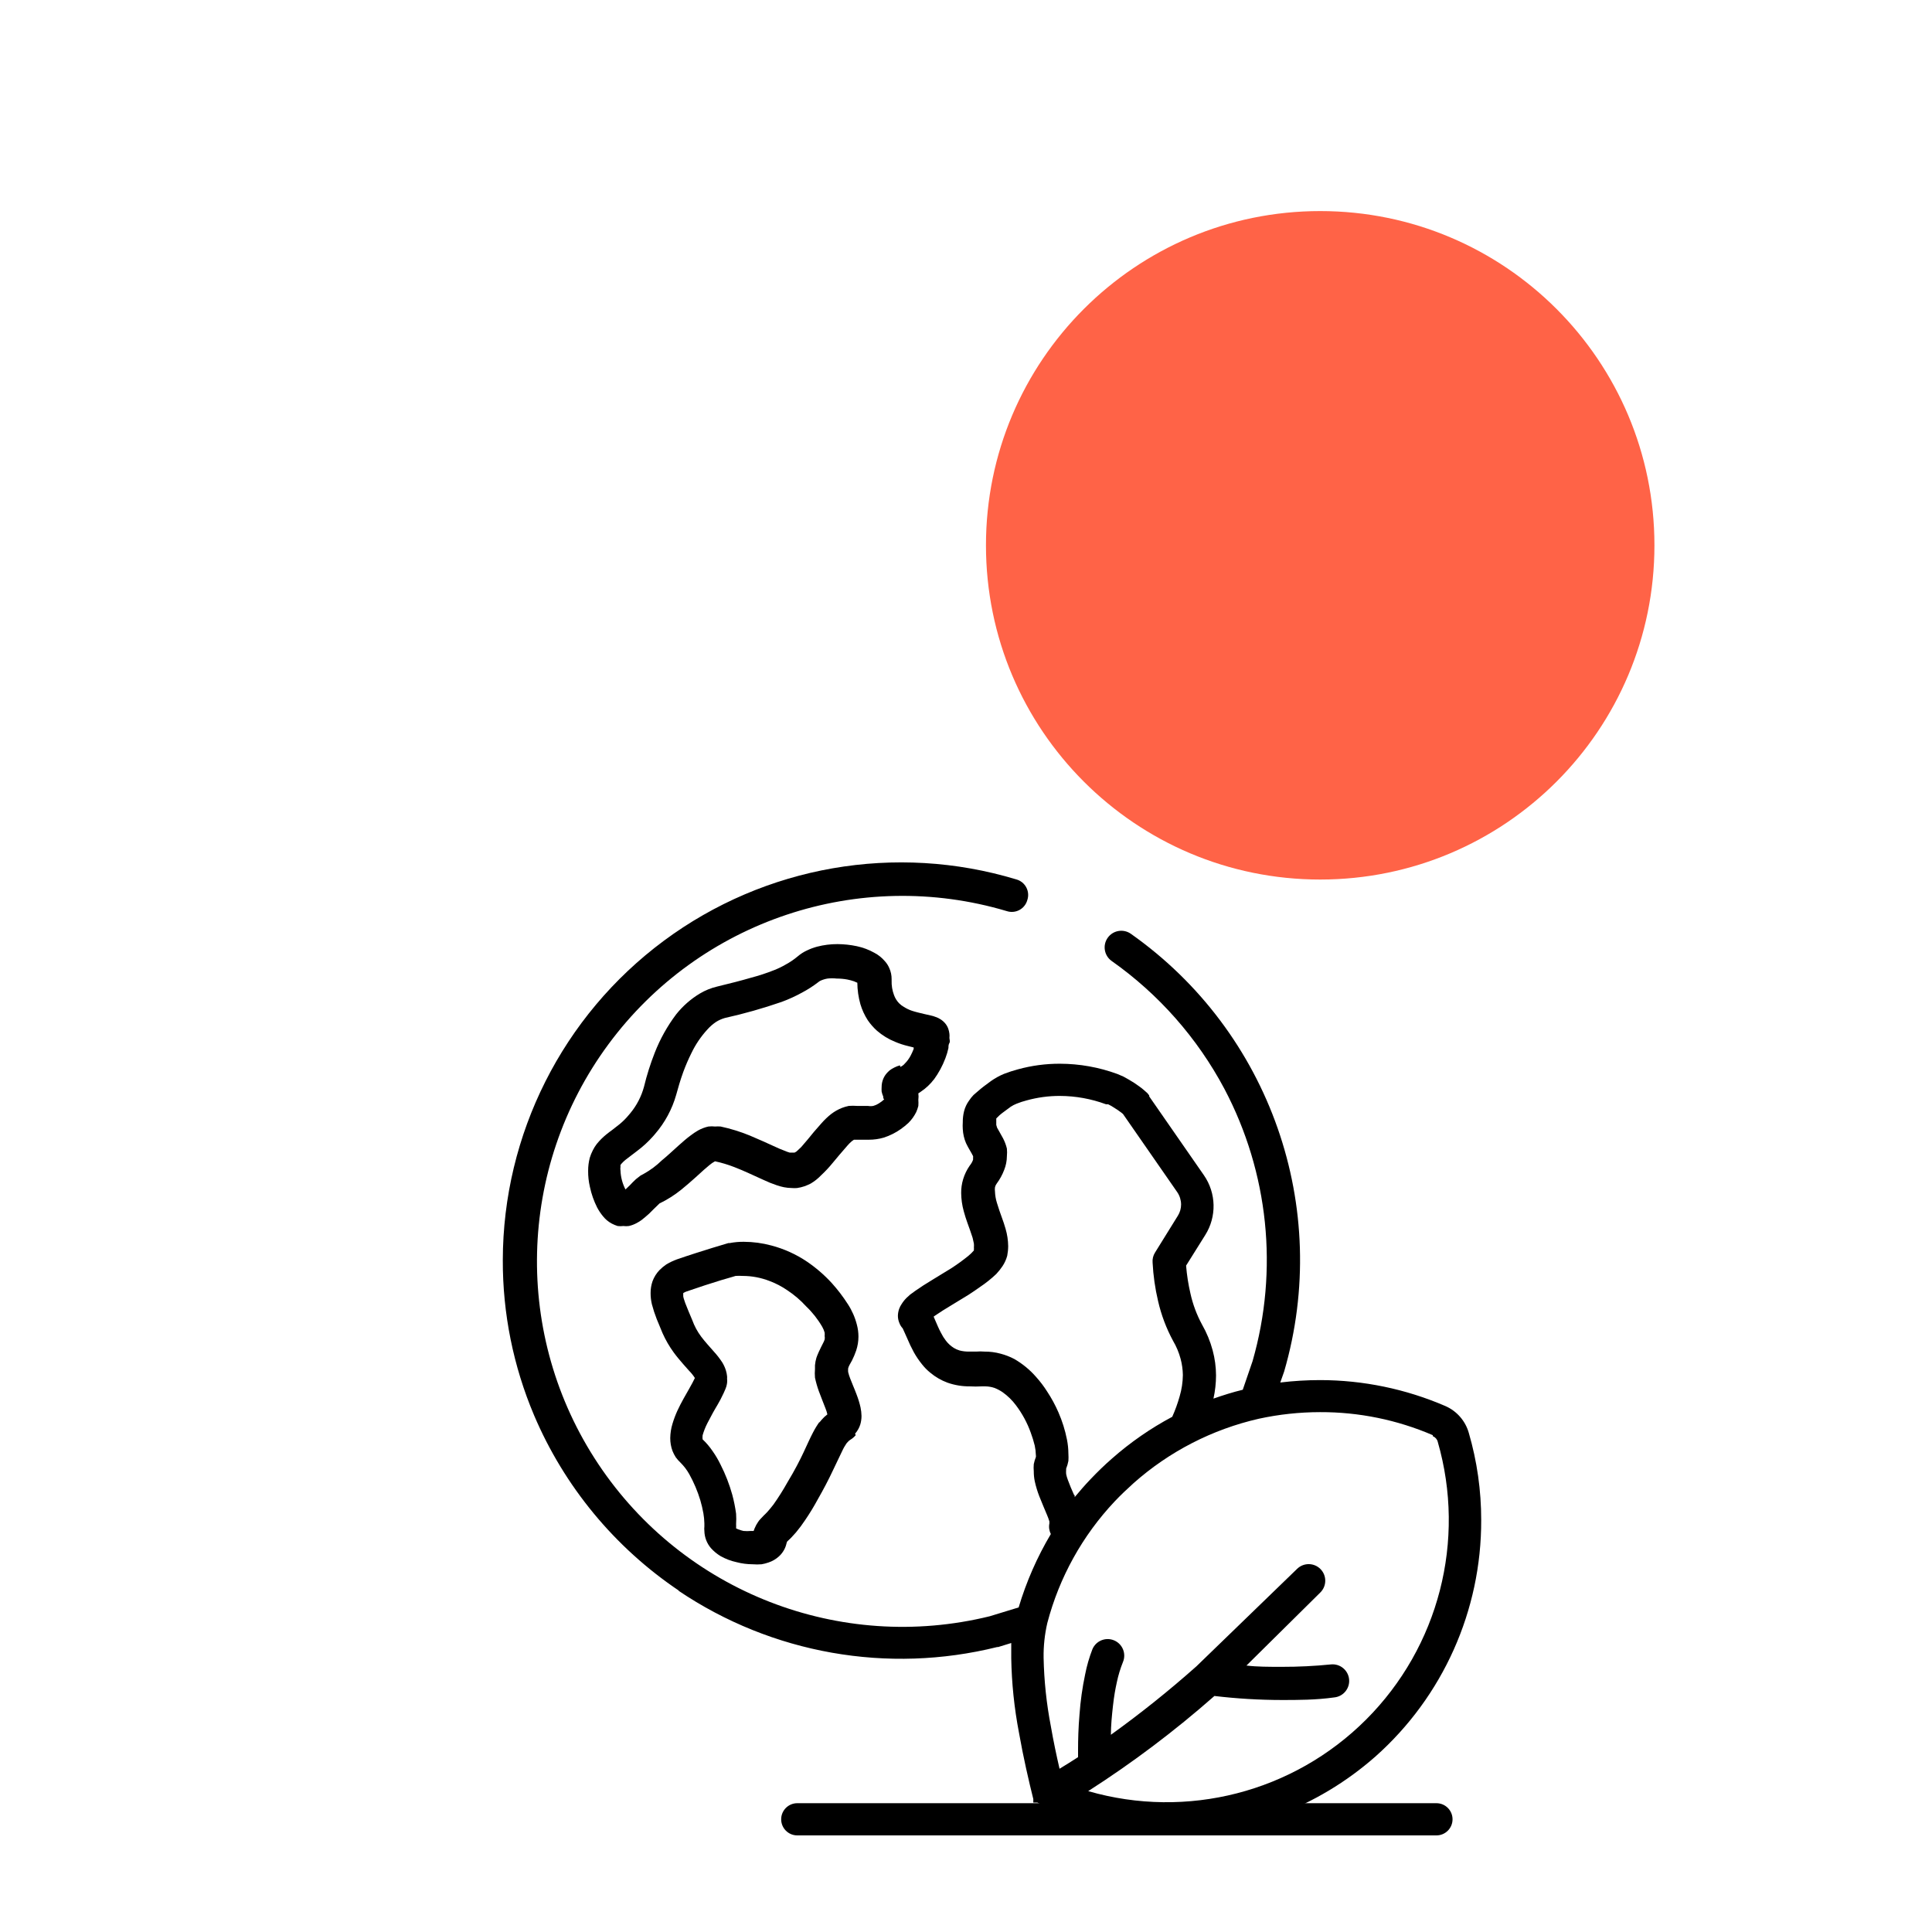
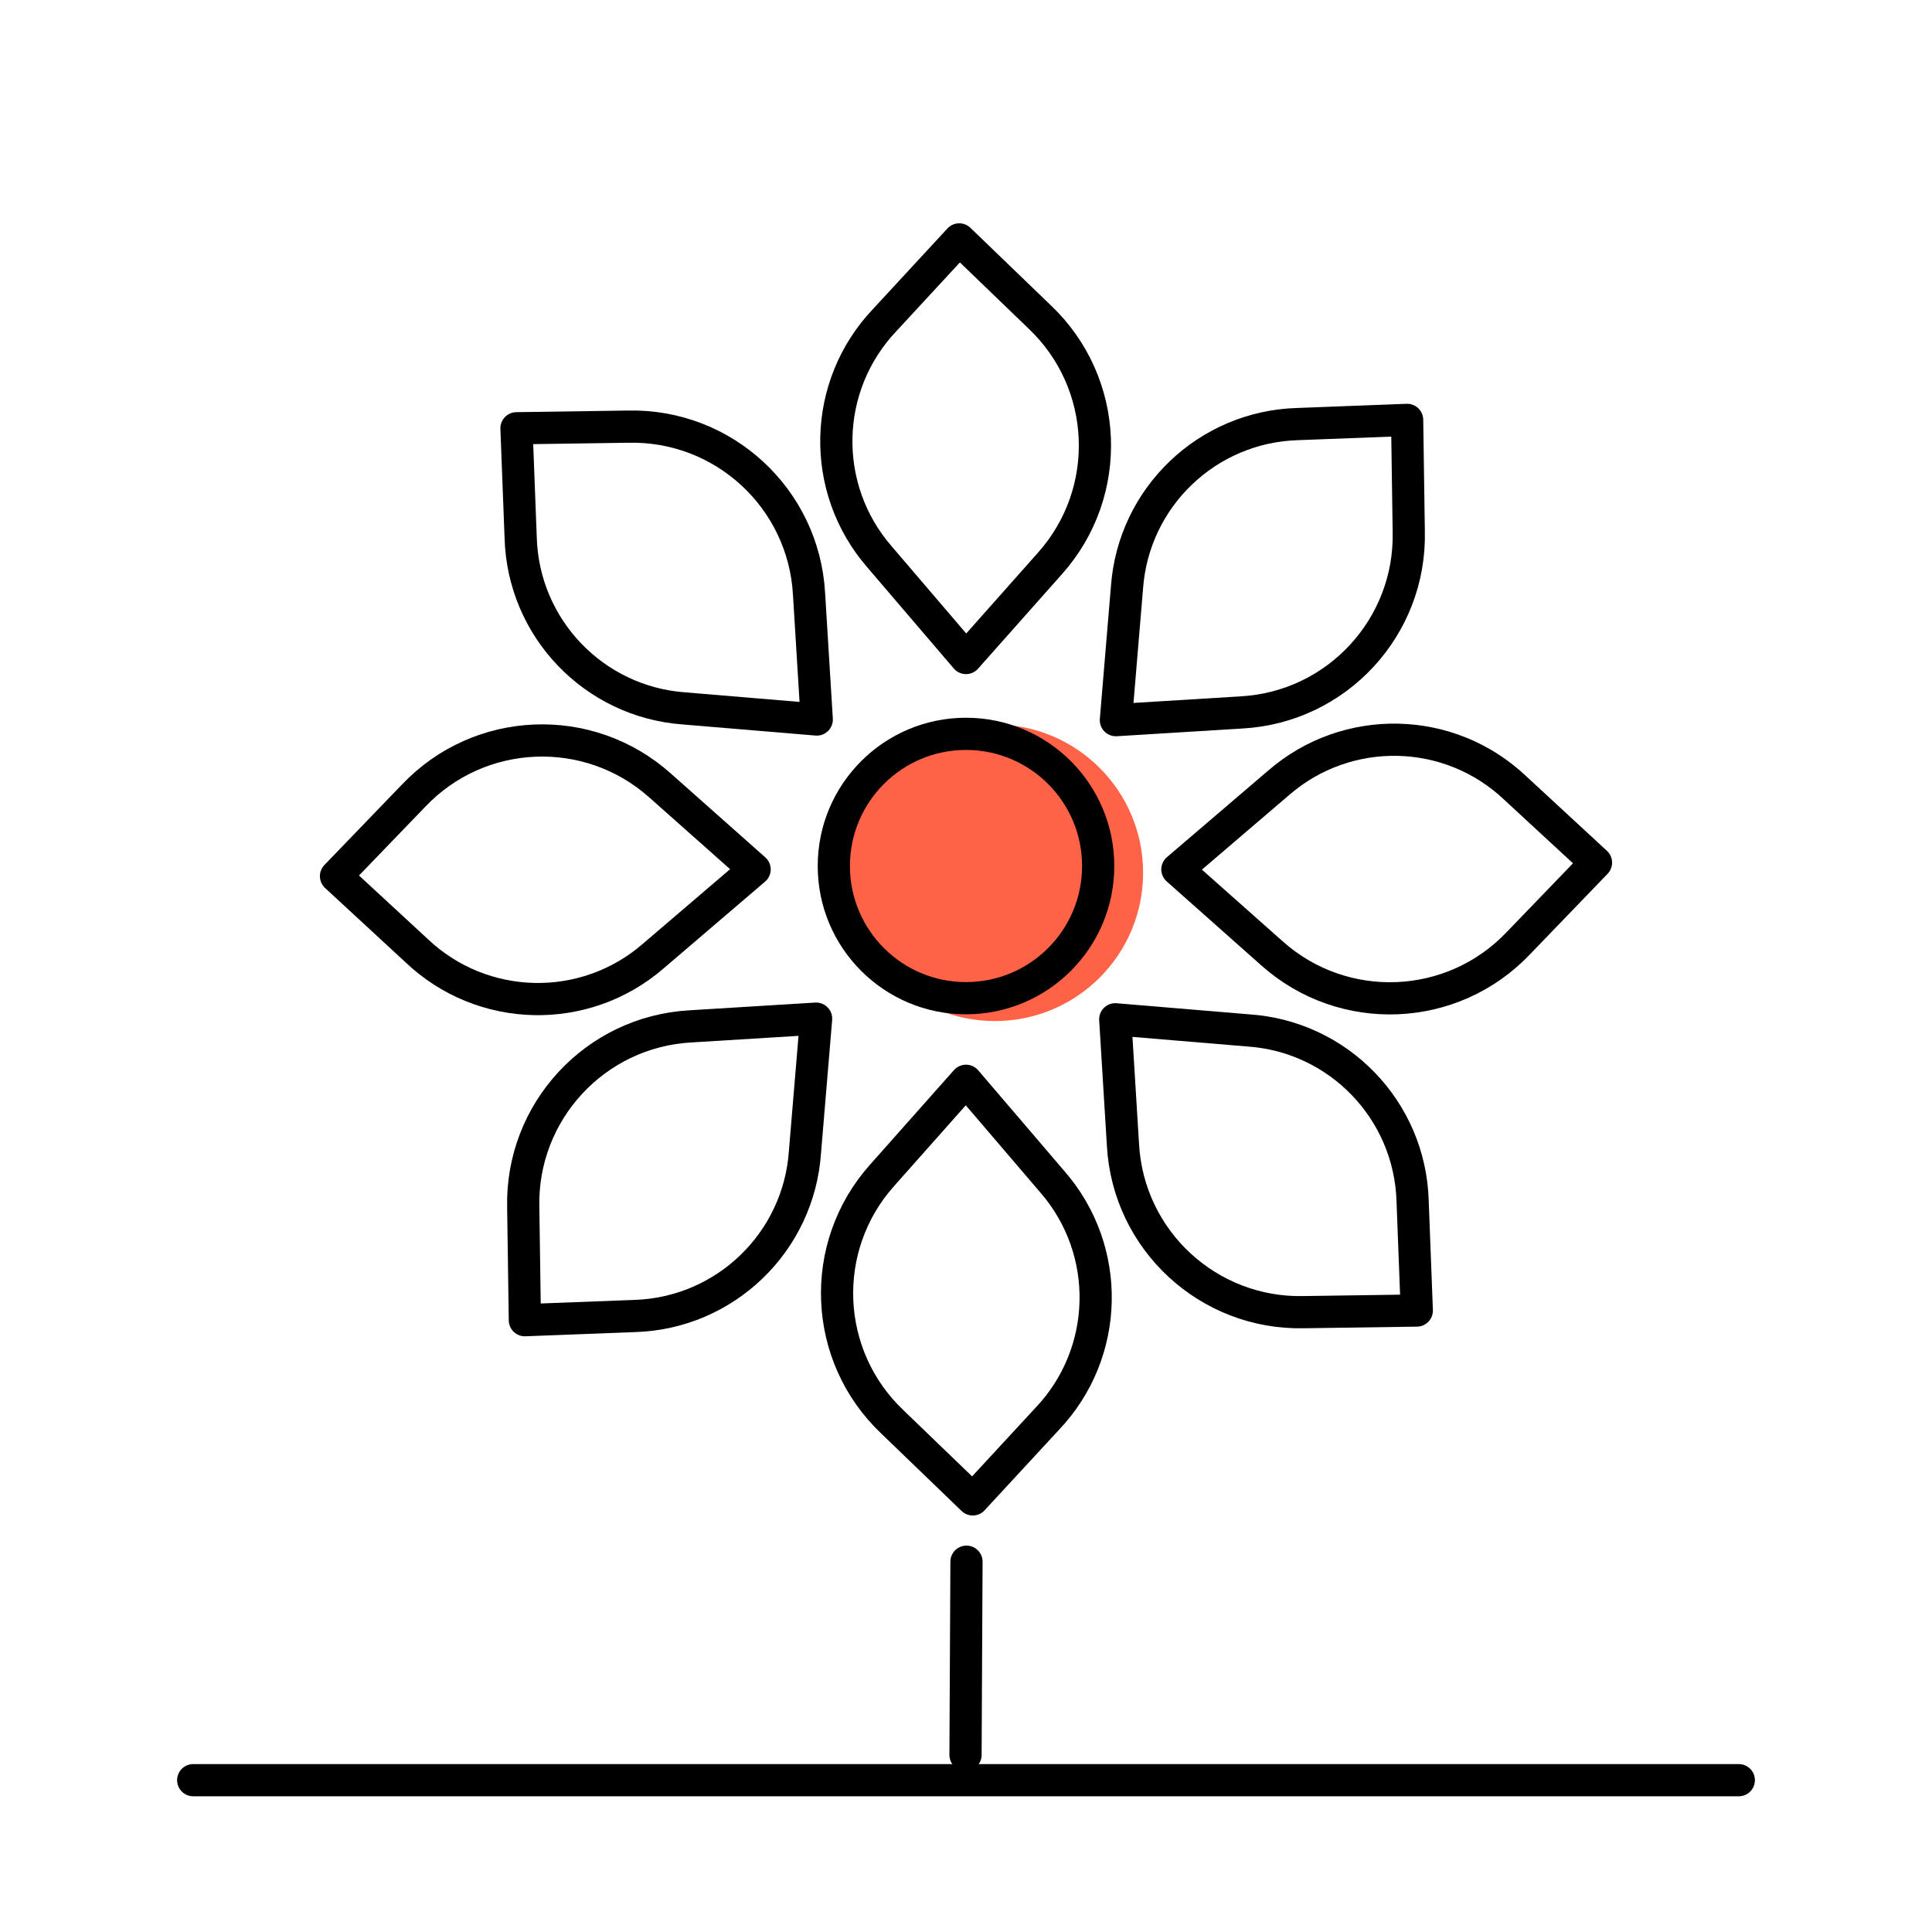
<svg xmlns="http://www.w3.org/2000/svg" viewBox="0 0 120 120">
-   <circle cx="82" cy="33.87" r="20.76" style="fill:tomato" />
-   <rect x="36.59" y="71.93" />
-   <path d="M55.9,66.17h0a1.78,1.78,0,0,0-.36.14,1.75,1.75,0,0,0-.28.17,1.89,1.89,0,0,0-.2.2,1.27,1.27,0,0,0-.23.41,1.32,1.32,0,0,0-.07.42,2.16,2.16,0,0,0,0,.29,1.61,1.61,0,0,0,.1.31c0,.08,0,.13.06.17h0a1.63,1.63,0,0,1-.21.17,1.46,1.46,0,0,1-.47.24.91.91,0,0,1-.33,0l-.28,0h-.4a3.25,3.25,0,0,0-.51,0,2.71,2.71,0,0,0-.44.13,2.85,2.85,0,0,0-.65.37,4.54,4.54,0,0,0-.6.57h0c-.35.39-.63.72-.85,1l-.41.48-.21.2-.1.09-.11.06-.17,0-.13,0a2,2,0,0,1-.28-.1c-.2-.07-.45-.18-.73-.31s-.92-.42-1.47-.65a10.7,10.7,0,0,0-1.81-.56h0a2,2,0,0,0-.34,0,1.86,1.86,0,0,0-.42,0,2.38,2.38,0,0,0-.65.25,4.1,4.1,0,0,0-.46.31c-.26.19-.49.4-.73.61s-.7.65-1.06.94A5.19,5.19,0,0,1,40,72.9h0l-.22.12-.28.22c-.14.13-.26.25-.38.38l-.27.26,0,0a2.78,2.78,0,0,1-.31-1.17.7.7,0,0,1,0-.24h0a.3.3,0,0,1,0-.1.24.24,0,0,1,.06-.09,2,2,0,0,1,.25-.24c.17-.14.43-.32.72-.55a6.69,6.69,0,0,0,1-.92h0l.12-.14h0A6.38,6.38,0,0,0,42,68h0c.11-.4.25-.9.44-1.42a11.59,11.59,0,0,1,.5-1.16,6,6,0,0,1,1-1.48,2.83,2.83,0,0,1,.54-.47,2.13,2.13,0,0,1,.54-.24h0a32.21,32.21,0,0,0,3.53-1,9.34,9.34,0,0,0,1.27-.58A7.21,7.21,0,0,0,50.83,61a.56.56,0,0,1,.14-.09,1.7,1.7,0,0,1,.43-.13,2.57,2.57,0,0,1,.57,0,3.6,3.6,0,0,1,.66.06,3,3,0,0,1,.41.11l.21.09,0,0a5.08,5.08,0,0,0,.19,1.33,3.84,3.84,0,0,0,.46,1,3.64,3.64,0,0,0,.57.65,4,4,0,0,0,1.13.69,4.84,4.84,0,0,0,.79.26l.36.09a.36.36,0,0,1,0,.09,3.89,3.89,0,0,1-.19.42,2,2,0,0,1-.37.5.64.64,0,0,1-.16.14l-.11.06Zm-2.63-5.41h0ZM58,67.06a5.6,5.6,0,0,0,.72-1.33,4.19,4.19,0,0,0,.19-.64c0-.11,0-.21.06-.31s0-.21,0-.32a1.1,1.1,0,0,0,0-.25,1.48,1.48,0,0,0-.07-.31h0a1.1,1.1,0,0,0-.22-.37,1.31,1.31,0,0,0-.23-.2,1.37,1.37,0,0,0-.35-.17,1.53,1.53,0,0,0-.26-.08l-.44-.1c-.25-.06-.52-.12-.76-.2a2.32,2.32,0,0,1-.5-.24,1.33,1.33,0,0,1-.3-.23,1.43,1.43,0,0,1-.31-.5,2.35,2.35,0,0,1-.15-.91v-.09h0v0a1.64,1.64,0,0,0-.14-.67,1.51,1.51,0,0,0-.29-.45,2.18,2.18,0,0,0-.64-.51,3.88,3.88,0,0,0-1.09-.41,6,6,0,0,0-1.2-.13,5,5,0,0,0-1.27.16,3.56,3.56,0,0,0-.62.23,2.46,2.46,0,0,0-.58.37,4.49,4.49,0,0,1-.75.51,5.09,5.09,0,0,1-.7.34,12.51,12.51,0,0,1-1.46.48c-.58.17-1.28.35-2.11.55h0a3.81,3.81,0,0,0-1.06.43A5.51,5.51,0,0,0,42,63a10.05,10.05,0,0,0-1.33,2.38A16.07,16.07,0,0,0,40,67.5h0a4.37,4.37,0,0,1-.84,1.63h0l-.11.13a4.23,4.23,0,0,1-.56.56l-.46.36c-.12.09-.25.18-.38.29a4,4,0,0,0-.58.58,2.26,2.26,0,0,0-.25.4,2.72,2.72,0,0,0-.19.47,3.19,3.19,0,0,0-.1.8,4.19,4.19,0,0,0,.11,1A5.23,5.23,0,0,0,37.09,75a3.17,3.17,0,0,0,.36.54,1.88,1.88,0,0,0,.24.25A1.82,1.82,0,0,0,38,76h0a2.28,2.28,0,0,0,.36.15,1.47,1.47,0,0,0,.36,0,1.27,1.27,0,0,0,.34,0,1.92,1.92,0,0,0,.48-.18,2.49,2.49,0,0,0,.32-.2c.17-.13.31-.26.45-.38l.27-.27.32-.31a.34.34,0,0,1,.06-.06,7,7,0,0,0,1.37-.87c.31-.25.59-.5.85-.73l.54-.49.34-.29a2,2,0,0,1,.35-.24l0,0a7.81,7.81,0,0,1,1.2.36c.63.24,1.23.54,1.8.79a7.39,7.39,0,0,0,.84.34,3.6,3.6,0,0,0,.44.12,2.63,2.63,0,0,0,.49.05,1.84,1.84,0,0,0,.33,0h0a2.56,2.56,0,0,0,.46-.11,3.29,3.29,0,0,0,.39-.17A3,3,0,0,0,51,73a7.68,7.68,0,0,0,.72-.77c.25-.3.53-.64.91-1.07h0a2.41,2.41,0,0,1,.28-.28l.13-.09.11,0h.41l.41,0a3.27,3.27,0,0,0,.92-.13,3.89,3.89,0,0,0,1.06-.53h0a4.57,4.57,0,0,0,.47-.38,2.51,2.51,0,0,0,.49-.68,2.43,2.43,0,0,0,.13-.38,2.58,2.58,0,0,0,0-.38,1.56,1.56,0,0,0,0-.4l.15-.1a3.37,3.37,0,0,0,.82-.77Z" />
-   <path d="M50.91,88.3a5.23,5.23,0,0,0-.41.67c-.19.36-.36.75-.59,1.24s-.54,1.1-1,1.86a15.17,15.17,0,0,1-.87,1.38c-.17.22-.29.36-.39.47s-.14.14-.21.21l-.19.2a1.2,1.2,0,0,0-.17.21,2.1,2.1,0,0,0-.21.39l-.06.16h-.17a2.49,2.49,0,0,1-.46,0,2.17,2.17,0,0,1-.33-.1l-.13-.06a2.44,2.44,0,0,0,0-.27,4.68,4.68,0,0,0,0-.64,9.29,9.29,0,0,0-.24-1.19,10,10,0,0,0-.72-1.85,5.93,5.93,0,0,0-.5-.85,4.35,4.35,0,0,0-.62-.73v0a1.1,1.1,0,0,1,0-.25,4.09,4.09,0,0,1,.29-.74l.35-.66c.1-.17.19-.34.29-.5s.27-.49.38-.73.11-.25.16-.39a1.55,1.55,0,0,0,.05-.23,1.2,1.2,0,0,0,0-.28.66.66,0,0,0,0-.14h0a1.81,1.81,0,0,0-.07-.35,2.18,2.18,0,0,0-.23-.51,5.17,5.17,0,0,0-.52-.67c-.27-.31-.55-.61-.79-.93A3.9,3.9,0,0,1,43,82l-1,.4,1-.4c-.17-.41-.33-.77-.44-1.07s-.09-.29-.12-.39a1.58,1.58,0,0,1,0-.23v0l0,0a.94.94,0,0,1,.22-.1c.75-.26,1.52-.51,2.11-.69l.72-.21.2-.06h0a3.48,3.48,0,0,1,.44,0,4.6,4.6,0,0,1,1.68.32,5,5,0,0,1,1.09.57,6.14,6.14,0,0,1,1.17,1,5.71,5.71,0,0,1,1,1.27,1.54,1.54,0,0,1,.15.36,1,1,0,0,1,0,.21.57.57,0,0,1,0,.22,1.33,1.33,0,0,1-.1.23c-.06.13-.16.3-.26.53s-.1.23-.15.37a2.3,2.3,0,0,0-.09.47,1.85,1.85,0,0,0,0,.23,3.1,3.1,0,0,0,0,.54,6.39,6.39,0,0,0,.24.84c.14.39.3.76.41,1.06a2.27,2.27,0,0,1,.12.38h0l-.19.16a3.45,3.45,0,0,0-.32.36Zm-5.27,6.52Zm7.47-5.77a1.59,1.59,0,0,0,.32-.56,1.86,1.86,0,0,0,.08-.54,2.76,2.76,0,0,0-.06-.53,5.64,5.64,0,0,0-.24-.79c-.14-.38-.3-.73-.4-1a3.15,3.15,0,0,1-.13-.41,1.58,1.58,0,0,1,0-.23v0h0a.11.11,0,0,1,0,0,1,1,0,0,1,.09-.22l.15-.27a4.84,4.84,0,0,0,.26-.62,2.76,2.76,0,0,0,.14-.86,2.87,2.87,0,0,0-.1-.75A4.23,4.23,0,0,0,52.66,81a10,10,0,0,0-1-1.31,8.81,8.81,0,0,0-1.54-1.33,7.26,7.26,0,0,0-2.21-1,6.66,6.66,0,0,0-1.71-.23,4.41,4.41,0,0,0-.88.08l-.08,0-1,.3c-.61.19-1.41.44-2.19.71a3.76,3.76,0,0,0-.67.32,2.79,2.79,0,0,0-.42.35,2,2,0,0,0-.43.69,2.2,2.2,0,0,0-.12.74,3,3,0,0,0,.08.69,8.26,8.26,0,0,0,.3.92c.12.3.25.59.36.87h0a6.63,6.63,0,0,0,.7,1.21c.19.26.39.49.57.7l.38.43a2.57,2.57,0,0,1,.36.45v0c-.07.16-.2.39-.35.66s-.51.87-.74,1.38a6.31,6.31,0,0,0-.3.8,3.19,3.19,0,0,0-.14.89,2.29,2.29,0,0,0,.14.8,2.4,2.4,0,0,0,.2.39,2.43,2.43,0,0,0,.3.34h0a3.25,3.25,0,0,1,.54.71,8.23,8.23,0,0,1,.69,1.63,7.73,7.73,0,0,1,.19.81,4.11,4.11,0,0,1,.06.62c0,.09,0,.16,0,.19h0a1.27,1.27,0,0,0,0,.28,1.69,1.69,0,0,0,.41,1.07,2.65,2.65,0,0,0,.59.49,3.56,3.56,0,0,0,1,.38,4,4,0,0,0,1,.13,3.39,3.39,0,0,0,.55,0,2.47,2.47,0,0,0,.43-.11,1.77,1.77,0,0,0,.64-.37,1.52,1.52,0,0,0,.28-.33,1.43,1.43,0,0,0,.19-.44h0a.75.75,0,0,1,.05-.16h0s0,0,0,0l.25-.24.3-.33a8.33,8.33,0,0,0,.58-.78,14.37,14.37,0,0,0,.75-1.23c.4-.7.7-1.28.93-1.77s.32-.67.44-.92l.23-.48a2.21,2.21,0,0,1,.14-.24.73.73,0,0,1,.15-.2.67.67,0,0,1,.15-.13h0a1.31,1.31,0,0,0,.34-.29Z" />
-   <polygon points="50.6 84.73 50.6 84.72 50.6 84.72 50.6 84.73 50.6 84.73" />
-   <path d="M66.72,92.87c-.15-.33-.29-.66-.39-.94s-.08-.27-.11-.38a1.58,1.58,0,0,1,0-.26s0-.06,0-.07h0a2.54,2.54,0,0,0,.14-.48,3.4,3.4,0,0,0,0-.45,4.61,4.61,0,0,0-.09-.88,8.17,8.17,0,0,0-.53-1.69,8.57,8.57,0,0,0-.7-1.29,6.8,6.8,0,0,0-.69-.91A5.31,5.31,0,0,0,63,84.41a4,4,0,0,0-.85-.33,3.69,3.69,0,0,0-1-.13,3,3,0,0,0-.52,0h0l-.45,0a2.24,2.24,0,0,1-.58-.07,1.5,1.5,0,0,1-.36-.16,1.87,1.87,0,0,1-.49-.45,2.8,2.8,0,0,1-.3-.48c-.07-.13-.14-.27-.2-.41l-.26-.6.08-.06c.29-.2.67-.44,1.09-.69l1-.61c.24-.16.49-.32.72-.49a7.54,7.54,0,0,0,1-.8,3.81,3.81,0,0,0,.39-.49,2.22,2.22,0,0,0,.29-.64h0a3.21,3.21,0,0,0,.06-.6,4,4,0,0,0-.16-1.07c-.07-.25-.15-.48-.23-.7s-.23-.64-.31-.92a2.69,2.69,0,0,1-.12-.7,1,1,0,0,1,0-.27.61.61,0,0,1,.11-.23,3.5,3.5,0,0,0,.46-.84,2.35,2.35,0,0,0,.17-.86,2.42,2.42,0,0,0,0-.47,2.77,2.77,0,0,0-.24-.64l-.19-.34-.18-.32a1.28,1.28,0,0,1-.05-.17,2.27,2.27,0,0,1,0-.24v-.16s0,0,0,0a.43.43,0,0,1,.07-.07,2.13,2.13,0,0,1,.29-.26l.54-.4h0a2,2,0,0,1,.37-.19,4.86,4.86,0,0,1,.61-.2,7.65,7.65,0,0,1,2.07-.28,8.32,8.32,0,0,1,2.87.52h0l.13,0a2.74,2.74,0,0,1,.32.18,5.91,5.91,0,0,1,.49.33l.11.09,3.38,4.87h0a1.38,1.38,0,0,1,.23.75,1.32,1.32,0,0,1-.2.7h0L71.74,77.8a1,1,0,0,0-.15.62,13.34,13.34,0,0,0,.34,2.39,9.77,9.77,0,0,0,.93,2.47,4.48,4.48,0,0,1,.47,1.12,4.18,4.18,0,0,1,.14,1,4.88,4.88,0,0,1-.2,1.33A9.14,9.14,0,0,1,72.81,88a19.53,19.53,0,0,0-3.75,2.6h0c-.46.4-.89.82-1.31,1.26s-.67.74-1,1.13c0,0,0-.08,0-.13Zm-2.4-2.5Zm-6.74-9.25Zm2.93-3.52ZM89,89.21h0a.49.49,0,0,1,.3.34,17.53,17.53,0,0,1-21.71,21.7,64.42,64.42,0,0,0,7.84-5.91,35.81,35.81,0,0,0,4.19.25c1,0,2.11,0,3.25-.16a1,1,0,1,0-.2-2.05h0a29.89,29.89,0,0,1-3.05.15c-.81,0-1.55,0-2.2-.08L82,98.92a1,1,0,1,0-1.43-1.48l-6.26,6.06A65.79,65.79,0,0,1,69,107.75c0-.57.06-1.19.13-1.81s.14-1,.24-1.46a7.39,7.39,0,0,1,.38-1.25,1,1,0,0,0-1.9-.79A9.18,9.18,0,0,0,67.4,104a18.18,18.18,0,0,0-.35,2.49c-.07.81-.09,1.57-.09,2.2,0,.16,0,.31,0,.45-.38.24-.76.49-1.15.72-.19-.82-.38-1.72-.54-2.64a25.11,25.11,0,0,1-.45-4.26,9,9,0,0,1,.23-2.15h0a17.46,17.46,0,0,1,4.19-7.56h0c.37-.39.76-.76,1.17-1.13h0a17.61,17.61,0,0,1,7.78-4h0a18,18,0,0,1,3.8-.41,17.54,17.54,0,0,1,7,1.43ZM42.14,98.8a24.74,24.74,0,0,0,19.8,3.5H62l.81-.25c0,.31,0,.63,0,.95a27,27,0,0,0,.48,4.62c.27,1.53.61,3,.89,4.12h0a.24.24,0,0,1,0,.08l0,0a.14.14,0,0,0,0,.06l0,0,0,0,0,.08,0,0,0,0,0,0,0,0,.06,0,0,0a.08.08,0,0,0,0,0l0,0,.06,0h0l.07,0h.06A19.61,19.61,0,0,0,72.42,114a19.62,19.62,0,0,0,13-4.89A19.57,19.57,0,0,0,92,94.41,19.26,19.26,0,0,0,91.23,89h0a2.59,2.59,0,0,0-1.46-1.67h0A19.68,19.68,0,0,0,82,85.72a20.63,20.63,0,0,0-2.48.15l.24-.68,0,0A24.79,24.79,0,0,0,70.24,58a1,1,0,1,0-1.19,1.69h0a22.85,22.85,0,0,1,7,7.94A22.76,22.76,0,0,1,77.8,84.54l-.61,1.78c-.62.15-1.22.34-1.82.55a6.76,6.76,0,0,0,.16-1.44,6.09,6.09,0,0,0-.21-1.56,6.77,6.77,0,0,0-.66-1.6,7.41,7.41,0,0,1-.72-1.93,11.92,11.92,0,0,1-.27-1.73l1.19-1.9h0A3.37,3.37,0,0,0,74.78,73h0l-3.4-4.9s0,0,0-.06l-.11-.14-.18-.16a3.37,3.37,0,0,0-.34-.27,6.24,6.24,0,0,0-.63-.41l-.34-.19-.37-.16a10.43,10.43,0,0,0-3.58-.64,9.71,9.71,0,0,0-2.61.35,8.63,8.63,0,0,0-.86.28,4.16,4.16,0,0,0-.8.44h0c-.25.19-.47.34-.66.5l-.43.37a2.39,2.39,0,0,0-.28.35,1.91,1.91,0,0,0-.31.66,2.71,2.71,0,0,0-.08.69,3,3,0,0,0,0,.42h0A2.57,2.57,0,0,0,60,71c.08.17.16.31.23.43s.18.31.21.38a.23.23,0,0,1,0,.09,0,0,0,0,0,0,0s0,.05,0,.13a1.22,1.22,0,0,1-.21.37,3,3,0,0,0-.41.85,2.86,2.86,0,0,0-.12.85,4.4,4.4,0,0,0,.16,1.13c.07.26.15.51.23.73s.24.66.32.92l.08.36a1.38,1.38,0,0,1,0,.25.28.28,0,0,1,0,.1l0,.08a2.89,2.89,0,0,1-.35.34,12.43,12.43,0,0,1-1.08.78l-1,.61-.71.44-.49.33-.33.24-.22.2A2.14,2.14,0,0,0,56,81a1.3,1.3,0,0,0-.15.29,1.38,1.38,0,0,0-.08.44,1.15,1.15,0,0,0,.09.44,1,1,0,0,0,.21.34h0s.05.1.1.22.1.23.17.38a9.55,9.55,0,0,0,.42.88,5.35,5.35,0,0,0,.5.74,3.25,3.25,0,0,0,.52.53,3.62,3.62,0,0,0,1.07.62,4.09,4.09,0,0,0,1.39.23,6.25,6.25,0,0,0,.73,0h0l.24,0a1.85,1.85,0,0,1,.57.1,2.6,2.6,0,0,1,.49.26,3.71,3.71,0,0,1,.83.81,6.38,6.38,0,0,1,.92,1.7,7.24,7.24,0,0,1,.25.81,3.24,3.24,0,0,1,.07.59.35.35,0,0,1,0,.12h0a2.44,2.44,0,0,0-.13.44,2.35,2.35,0,0,0,0,.45,3,3,0,0,0,.06.61,6.32,6.32,0,0,0,.28.93c.17.44.35.84.48,1.16a3.7,3.7,0,0,1,.15.41l0,.12v0a1,1,0,0,0,.09.66,20.26,20.26,0,0,0-2,4.56l-1.8.55a22.7,22.7,0,1,1,1.06-43.8,1,1,0,0,0,1.28-.69,1,1,0,0,0-.69-1.28h0A24.74,24.74,0,0,0,31.23,78.27a24.54,24.54,0,0,0,1.94,9.63,24.85,24.85,0,0,0,9,10.9Z" />
-   <polygon points="69.37 66.7 69.37 66.7 69.37 66.7 69.37 66.7 69.37 66.7" />
-   <polygon points="67.75 91.87 67.75 91.87 67.75 91.87 67.75 91.87 67.75 91.87" />
-   <path d="M89.22,114H49.52a1,1,0,0,1,0-2h39.7a1,1,0,0,1,0,2Z" />
+   <circle cx="61.79" cy="54.21" r="9.21" style="fill:tomato" />
+   <path d="M60,46.58a7.21,7.21,0,1,1-7.21,7.21A7.21,7.21,0,0,1,60,46.58m0-2a9.21,9.21,0,1,0,9.21,9.21A9.21,9.21,0,0,0,60,44.58Z" />
+   <line x1="59.97" y1="109" x2="60.03" y2="97" style="fill:none;stroke:#000;stroke-linecap:round;stroke-linejoin:round;stroke-width:2px" />
+   <line x1="108" y1="110.57" x2="12" y2="110.57" style="fill:none;stroke:#000;stroke-linecap:round;stroke-linejoin:round;stroke-width:2px" />
+   <path d="M60,40.87,65.21,35a11,11,0,0,0-.63-15.31l-5-4.82-4.62,5a10.94,10.94,0,0,0-.33,14.72Z" style="fill:none;stroke:#000;stroke-linecap:round;stroke-linejoin:round;stroke-width:2px" />
+   <path d="M50.73,44.69l-.48-7.81A11,11,0,0,0,39,26.5l-6.92.1.26,6.8A10.94,10.94,0,0,0,42.48,44Z" style="fill:none;stroke:#000;stroke-linecap:round;stroke-linejoin:round;stroke-width:2px" />
+   <path d="M46.87,54,41,48.79a11,11,0,0,0-15.31.63l-4.82,5,5,4.62a10.94,10.94,0,0,0,14.72.33Z" style="fill:none;stroke:#000;stroke-linecap:round;stroke-linejoin:round;stroke-width:2px" />
+   <path d="M50.69,63.27l-7.81.48A11,11,0,0,0,32.5,75L32.6,82l6.8-.26A10.94,10.94,0,0,0,50,71.52Z" style="fill:none;stroke:#000;stroke-linecap:round;stroke-linejoin:round;stroke-width:2px" />
+   <path d="M60,67.13,54.79,73a11,11,0,0,0,.63,15.31l5,4.82,4.62-5a10.94,10.94,0,0,0,.33-14.72Z" style="fill:none;stroke:#000;stroke-linecap:round;stroke-linejoin:round;stroke-width:2px" />
+   <path d="M69.27,63.31l.48,7.81A11,11,0,0,0,81,81.5L88,81.4l-.26-6.8A10.94,10.94,0,0,0,77.52,64Z" style="fill:none;stroke:#000;stroke-linecap:round;stroke-linejoin:round;stroke-width:2px" />
+   <path d="M73.13,54,79,59.21a11,11,0,0,0,15.31-.63l4.82-5-5-4.62a10.94,10.94,0,0,0-14.72-.33Z" style="fill:none;stroke:#000;stroke-linecap:round;stroke-linejoin:round;stroke-width:2px" />
+   <path d="M69.31,44.73l7.81-.48A11,11,0,0,0,87.5,33l-.1-6.92-6.8.26A10.94,10.94,0,0,0,70,36.48Z" style="fill:none;stroke:#000;stroke-linecap:round;stroke-linejoin:round;stroke-width:2px" />
</svg>
